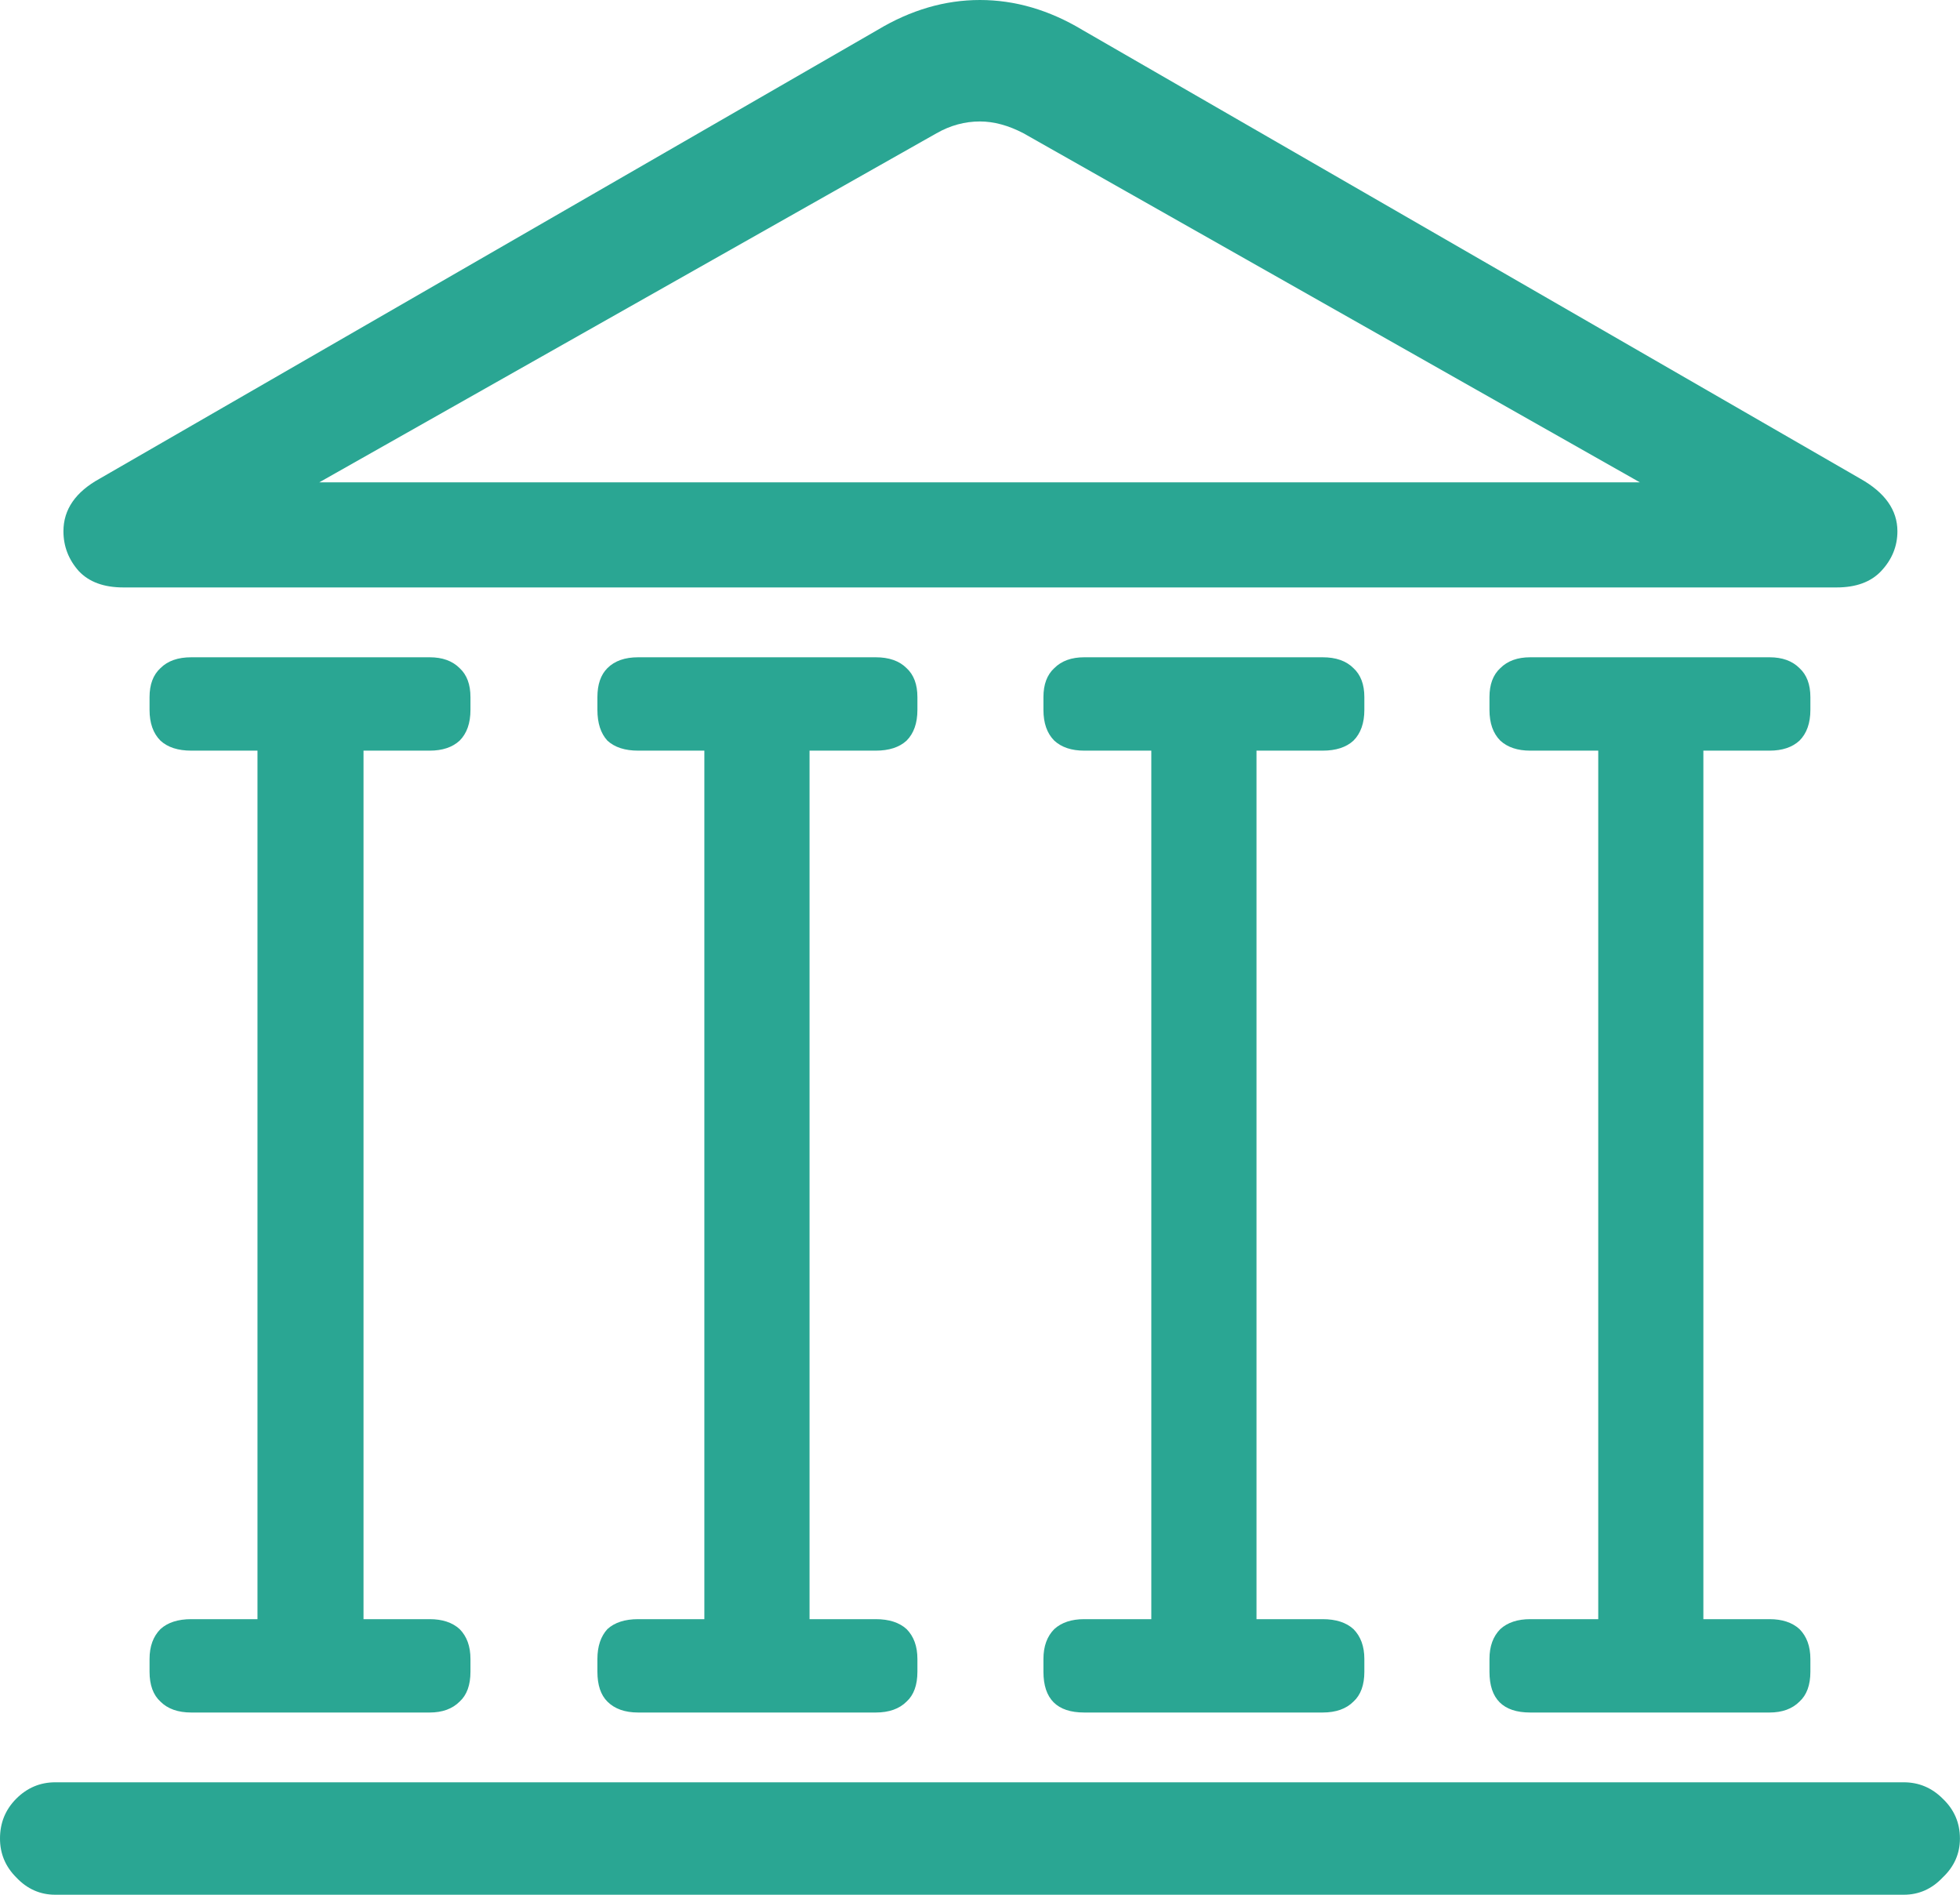
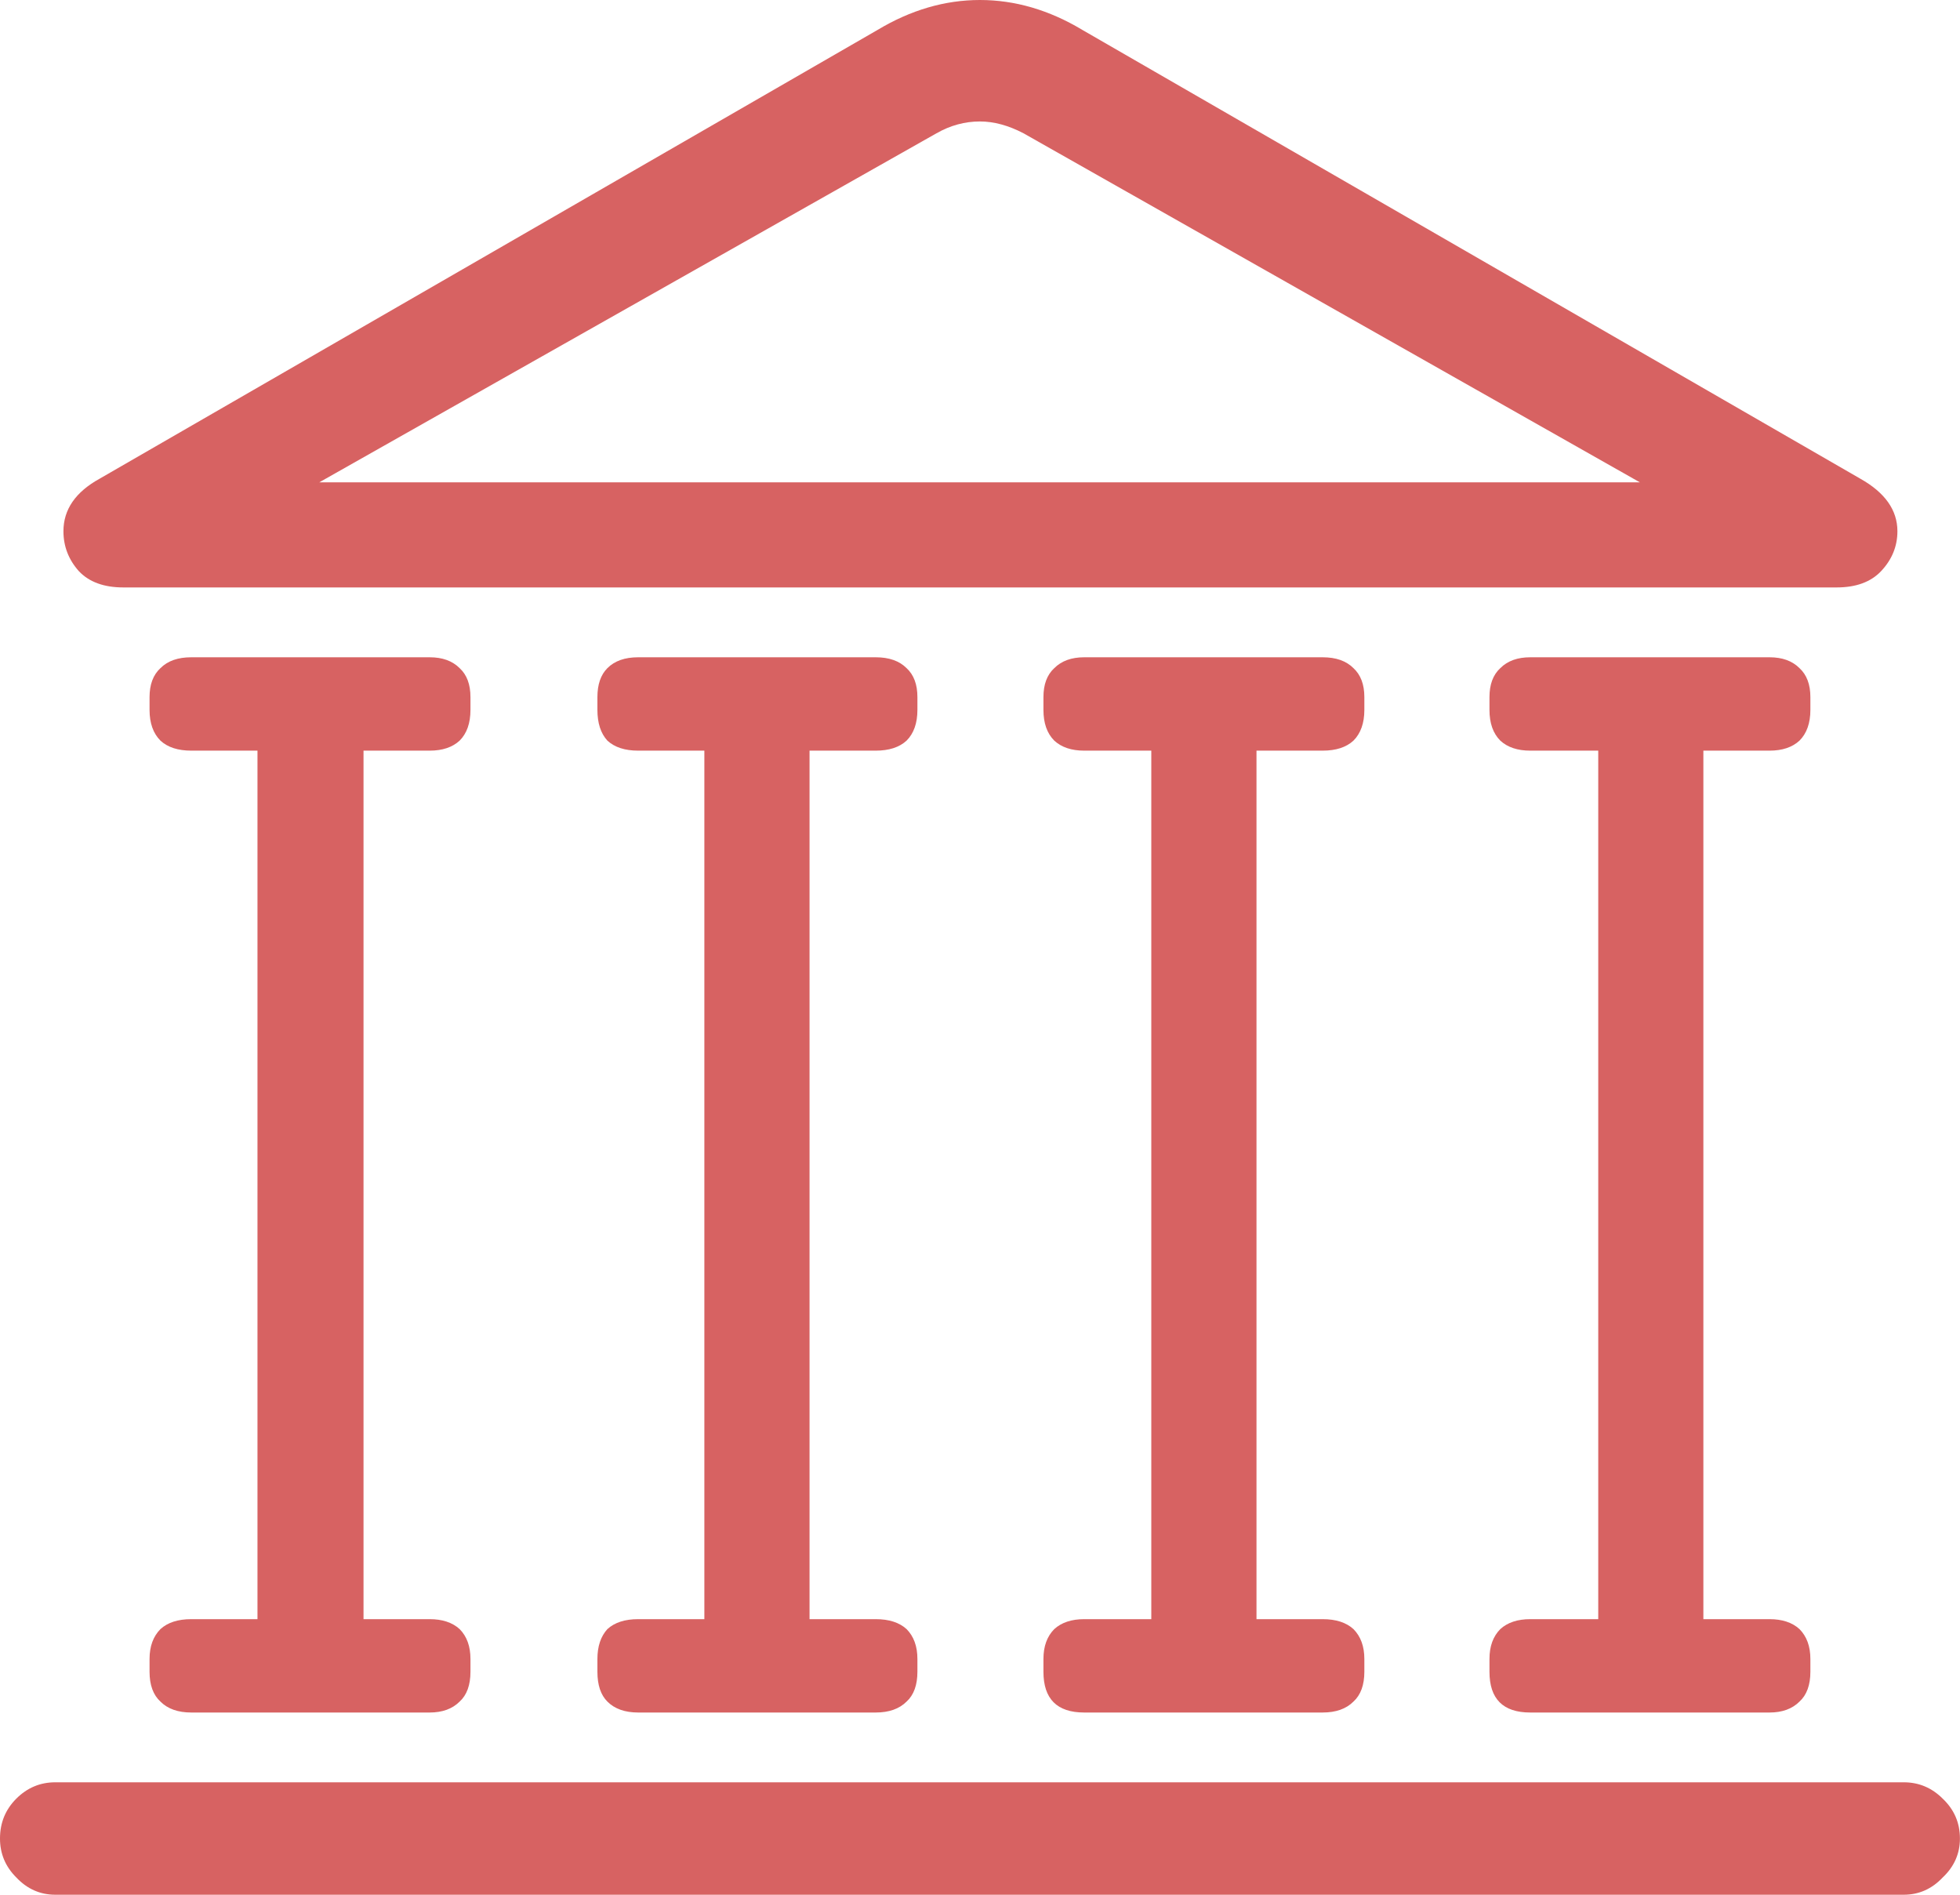
<svg xmlns="http://www.w3.org/2000/svg" width="30" height="29" viewBox="0 0 30 29" fill="none">
-   <path d="M1.887 8.991C1.591 8.991 1.364 8.908 1.207 8.742C1.05 8.566 0.971 8.362 0.971 8.131C0.971 7.798 1.156 7.53 1.526 7.326L13.432 0.458C13.94 0.153 14.463 0 14.999 0C15.536 0 16.059 0.153 16.567 0.458L28.473 7.326C28.852 7.539 29.042 7.807 29.042 8.131C29.042 8.362 28.958 8.566 28.792 8.742C28.635 8.908 28.408 8.991 28.112 8.991H1.887ZM4.274 7.729L4.177 7.382H25.823L25.712 7.729L15.666 2.04C15.434 1.919 15.212 1.859 14.999 1.859C14.768 1.859 14.546 1.919 14.334 2.04L4.274 7.729ZM2.928 11.489C2.724 11.489 2.567 11.438 2.456 11.336C2.345 11.225 2.289 11.068 2.289 10.865V10.67C2.289 10.476 2.345 10.328 2.456 10.226C2.567 10.115 2.724 10.06 2.928 10.06H6.577C6.771 10.06 6.924 10.115 7.035 10.226C7.146 10.328 7.201 10.476 7.201 10.67V10.865C7.201 11.068 7.146 11.225 7.035 11.336C6.924 11.438 6.771 11.489 6.577 11.489H2.928ZM3.941 25.157V11.114H5.564V25.157H3.941ZM2.928 26.211C2.724 26.211 2.567 26.155 2.456 26.044C2.345 25.943 2.289 25.79 2.289 25.587V25.392C2.289 25.198 2.345 25.046 2.456 24.934C2.567 24.833 2.724 24.782 2.928 24.782H6.577C6.771 24.782 6.924 24.833 7.035 24.934C7.146 25.046 7.201 25.198 7.201 25.392V25.587C7.201 25.79 7.146 25.943 7.035 26.044C6.924 26.155 6.771 26.211 6.577 26.211H2.928ZM9.768 11.489C9.565 11.489 9.408 11.438 9.297 11.336C9.195 11.225 9.144 11.068 9.144 10.865V10.67C9.144 10.476 9.195 10.328 9.297 10.226C9.408 10.115 9.565 10.06 9.768 10.06H13.404C13.607 10.06 13.765 10.115 13.876 10.226C13.987 10.328 14.042 10.476 14.042 10.67V10.865C14.042 11.068 13.987 11.225 13.876 11.336C13.765 11.438 13.607 11.489 13.404 11.489H9.768ZM10.781 25.157V11.114H12.391V25.157H10.781ZM9.768 26.211C9.565 26.211 9.408 26.155 9.297 26.044C9.195 25.943 9.144 25.79 9.144 25.587V25.392C9.144 25.198 9.195 25.046 9.297 24.934C9.408 24.833 9.565 24.782 9.768 24.782H13.404C13.607 24.782 13.765 24.833 13.876 24.934C13.987 25.046 14.042 25.198 14.042 25.392V25.587C14.042 25.79 13.987 25.943 13.876 26.044C13.765 26.155 13.607 26.211 13.404 26.211H9.768ZM16.595 11.489C16.401 11.489 16.248 11.438 16.137 11.336C16.026 11.225 15.971 11.068 15.971 10.865V10.67C15.971 10.476 16.026 10.328 16.137 10.226C16.248 10.115 16.401 10.06 16.595 10.06H20.244C20.448 10.06 20.605 10.115 20.716 10.226C20.827 10.328 20.883 10.476 20.883 10.67V10.865C20.883 11.068 20.827 11.225 20.716 11.336C20.605 11.438 20.448 11.489 20.244 11.489H16.595ZM17.622 25.157V11.114H19.232V25.157H17.622ZM16.595 26.211C16.179 26.211 15.971 26.003 15.971 25.587V25.392C15.971 25.198 16.026 25.046 16.137 24.934C16.248 24.833 16.401 24.782 16.595 24.782H20.244C20.448 24.782 20.605 24.833 20.716 24.934C20.827 25.046 20.883 25.198 20.883 25.392V25.587C20.883 25.79 20.827 25.943 20.716 26.044C20.605 26.155 20.448 26.211 20.244 26.211H16.595ZM23.422 11.489C23.228 11.489 23.075 11.438 22.964 11.336C22.853 11.225 22.798 11.068 22.798 10.865V10.67C22.798 10.476 22.853 10.328 22.964 10.226C23.075 10.115 23.228 10.06 23.422 10.06H27.085C27.279 10.06 27.432 10.115 27.543 10.226C27.654 10.328 27.71 10.476 27.71 10.67V10.865C27.71 11.068 27.654 11.225 27.543 11.336C27.432 11.438 27.279 11.489 27.085 11.489H23.422ZM24.463 25.157V11.114H26.072V25.157H24.463ZM23.422 26.211C23.006 26.211 22.798 26.003 22.798 25.587V25.392C22.798 25.198 22.853 25.046 22.964 24.934C23.075 24.833 23.228 24.782 23.422 24.782H27.085C27.279 24.782 27.432 24.833 27.543 24.934C27.654 25.046 27.71 25.198 27.71 25.392V25.587C27.71 25.79 27.654 25.943 27.543 26.044C27.432 26.155 27.279 26.211 27.085 26.211H23.422ZM0.846 29C0.615 29 0.416 28.912 0.25 28.736C0.083 28.57 0 28.371 0 28.14C0 27.899 0.083 27.696 0.25 27.529C0.416 27.363 0.615 27.279 0.846 27.279H29.139C29.37 27.279 29.569 27.363 29.735 27.529C29.911 27.696 29.999 27.899 29.999 28.14C29.999 28.371 29.911 28.57 29.735 28.736C29.569 28.912 29.37 29 29.139 29H0.846Z" fill="#2AA693" />
+   <path d="M1.887 8.991C1.591 8.991 1.364 8.908 1.207 8.742C1.05 8.566 0.971 8.362 0.971 8.131C0.971 7.798 1.156 7.53 1.526 7.326L13.432 0.458C13.94 0.153 14.463 0 14.999 0C15.536 0 16.059 0.153 16.567 0.458L28.473 7.326C28.852 7.539 29.042 7.807 29.042 8.131C29.042 8.362 28.958 8.566 28.792 8.742C28.635 8.908 28.408 8.991 28.112 8.991H1.887ZM4.274 7.729L4.177 7.382H25.823L25.712 7.729L15.666 2.04C15.434 1.919 15.212 1.859 14.999 1.859C14.768 1.859 14.546 1.919 14.334 2.04L4.274 7.729ZM2.928 11.489C2.724 11.489 2.567 11.438 2.456 11.336C2.345 11.225 2.289 11.068 2.289 10.865V10.67C2.289 10.476 2.345 10.328 2.456 10.226C2.567 10.115 2.724 10.06 2.928 10.06H6.577C6.771 10.06 6.924 10.115 7.035 10.226C7.146 10.328 7.201 10.476 7.201 10.67V10.865C7.201 11.068 7.146 11.225 7.035 11.336C6.924 11.438 6.771 11.489 6.577 11.489H2.928ZM3.941 25.157V11.114H5.564V25.157H3.941ZM2.928 26.211C2.724 26.211 2.567 26.155 2.456 26.044C2.345 25.943 2.289 25.79 2.289 25.587V25.392C2.289 25.198 2.345 25.046 2.456 24.934C2.567 24.833 2.724 24.782 2.928 24.782H6.577C6.771 24.782 6.924 24.833 7.035 24.934C7.146 25.046 7.201 25.198 7.201 25.392V25.587C7.201 25.79 7.146 25.943 7.035 26.044C6.924 26.155 6.771 26.211 6.577 26.211H2.928ZM9.768 11.489C9.565 11.489 9.408 11.438 9.297 11.336C9.195 11.225 9.144 11.068 9.144 10.865V10.67C9.144 10.476 9.195 10.328 9.297 10.226C9.408 10.115 9.565 10.06 9.768 10.06H13.404C13.607 10.06 13.765 10.115 13.876 10.226C13.987 10.328 14.042 10.476 14.042 10.67V10.865C14.042 11.068 13.987 11.225 13.876 11.336C13.765 11.438 13.607 11.489 13.404 11.489H9.768ZM10.781 25.157V11.114H12.391V25.157H10.781ZM9.768 26.211C9.565 26.211 9.408 26.155 9.297 26.044C9.195 25.943 9.144 25.79 9.144 25.587V25.392C9.144 25.198 9.195 25.046 9.297 24.934C9.408 24.833 9.565 24.782 9.768 24.782H13.404C13.607 24.782 13.765 24.833 13.876 24.934C13.987 25.046 14.042 25.198 14.042 25.392V25.587C14.042 25.79 13.987 25.943 13.876 26.044C13.765 26.155 13.607 26.211 13.404 26.211H9.768ZM16.595 11.489C16.401 11.489 16.248 11.438 16.137 11.336C16.026 11.225 15.971 11.068 15.971 10.865V10.67C15.971 10.476 16.026 10.328 16.137 10.226C16.248 10.115 16.401 10.06 16.595 10.06H20.244C20.448 10.06 20.605 10.115 20.716 10.226C20.827 10.328 20.883 10.476 20.883 10.67V10.865C20.883 11.068 20.827 11.225 20.716 11.336C20.605 11.438 20.448 11.489 20.244 11.489H16.595ZM17.622 25.157V11.114H19.232V25.157H17.622ZM16.595 26.211C16.179 26.211 15.971 26.003 15.971 25.587V25.392C15.971 25.198 16.026 25.046 16.137 24.934C16.248 24.833 16.401 24.782 16.595 24.782H20.244C20.448 24.782 20.605 24.833 20.716 24.934C20.827 25.046 20.883 25.198 20.883 25.392V25.587C20.883 25.79 20.827 25.943 20.716 26.044C20.605 26.155 20.448 26.211 20.244 26.211H16.595ZM23.422 11.489C23.228 11.489 23.075 11.438 22.964 11.336C22.853 11.225 22.798 11.068 22.798 10.865V10.67C22.798 10.476 22.853 10.328 22.964 10.226C23.075 10.115 23.228 10.06 23.422 10.06H27.085C27.279 10.06 27.432 10.115 27.543 10.226C27.654 10.328 27.71 10.476 27.71 10.67V10.865C27.71 11.068 27.654 11.225 27.543 11.336C27.432 11.438 27.279 11.489 27.085 11.489H23.422ZM24.463 25.157V11.114H26.072V25.157H24.463ZM23.422 26.211C23.006 26.211 22.798 26.003 22.798 25.587V25.392C22.798 25.198 22.853 25.046 22.964 24.934C23.075 24.833 23.228 24.782 23.422 24.782H27.085C27.279 24.782 27.432 24.833 27.543 24.934C27.654 25.046 27.71 25.198 27.71 25.392V25.587C27.71 25.79 27.654 25.943 27.543 26.044C27.432 26.155 27.279 26.211 27.085 26.211H23.422ZM0.846 29C0.615 29 0.416 28.912 0.25 28.736C0.083 28.57 0 28.371 0 28.14C0 27.899 0.083 27.696 0.25 27.529C0.416 27.363 0.615 27.279 0.846 27.279H29.139C29.37 27.279 29.569 27.363 29.735 27.529C29.911 27.696 29.999 27.899 29.999 28.14C29.999 28.371 29.911 28.57 29.735 28.736C29.569 28.912 29.37 29 29.139 29H0.846Z" fill="#d76262" />
</svg>
